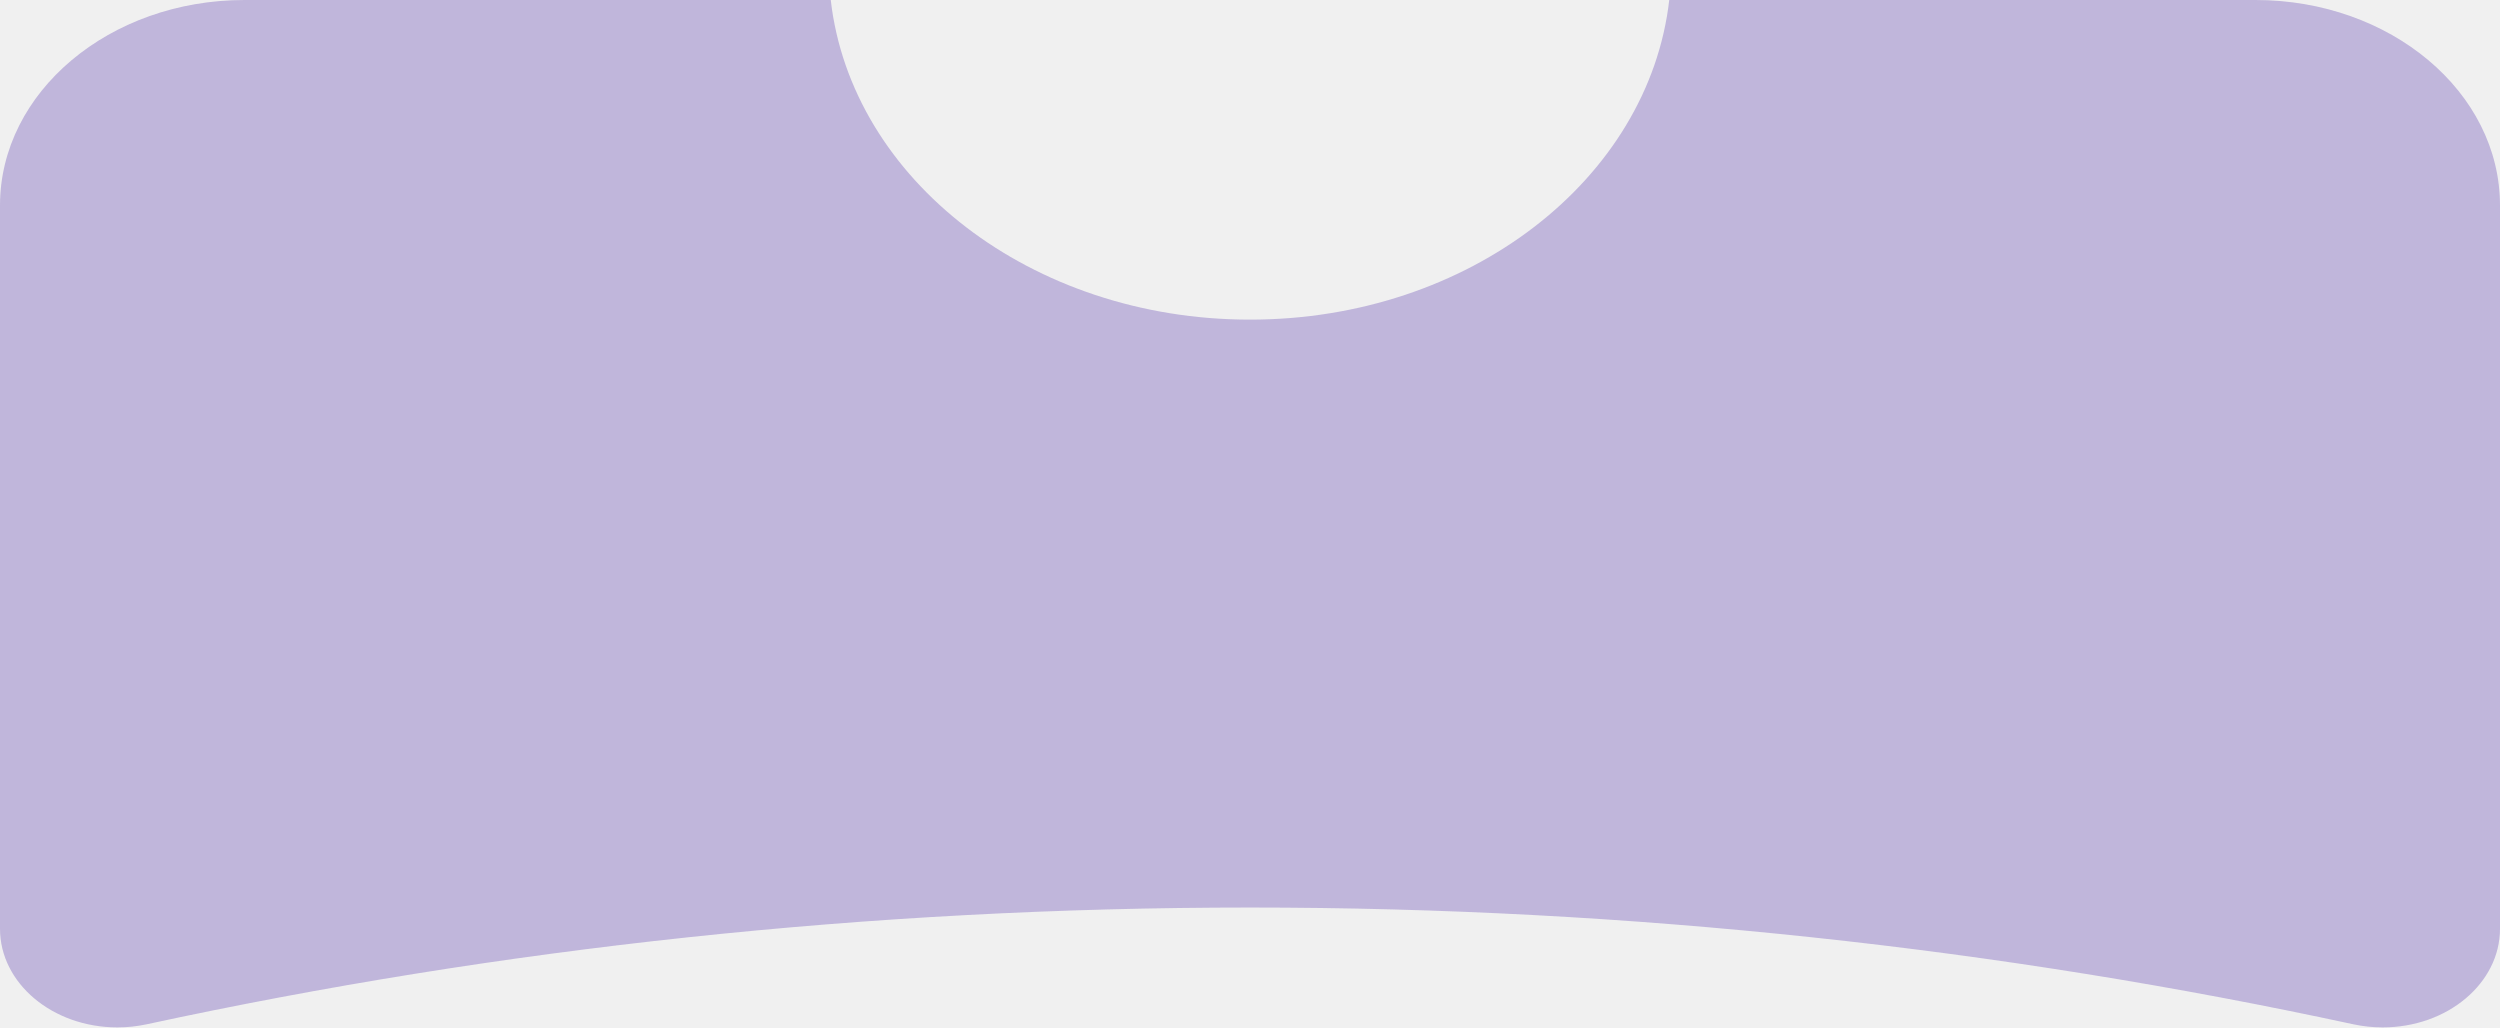
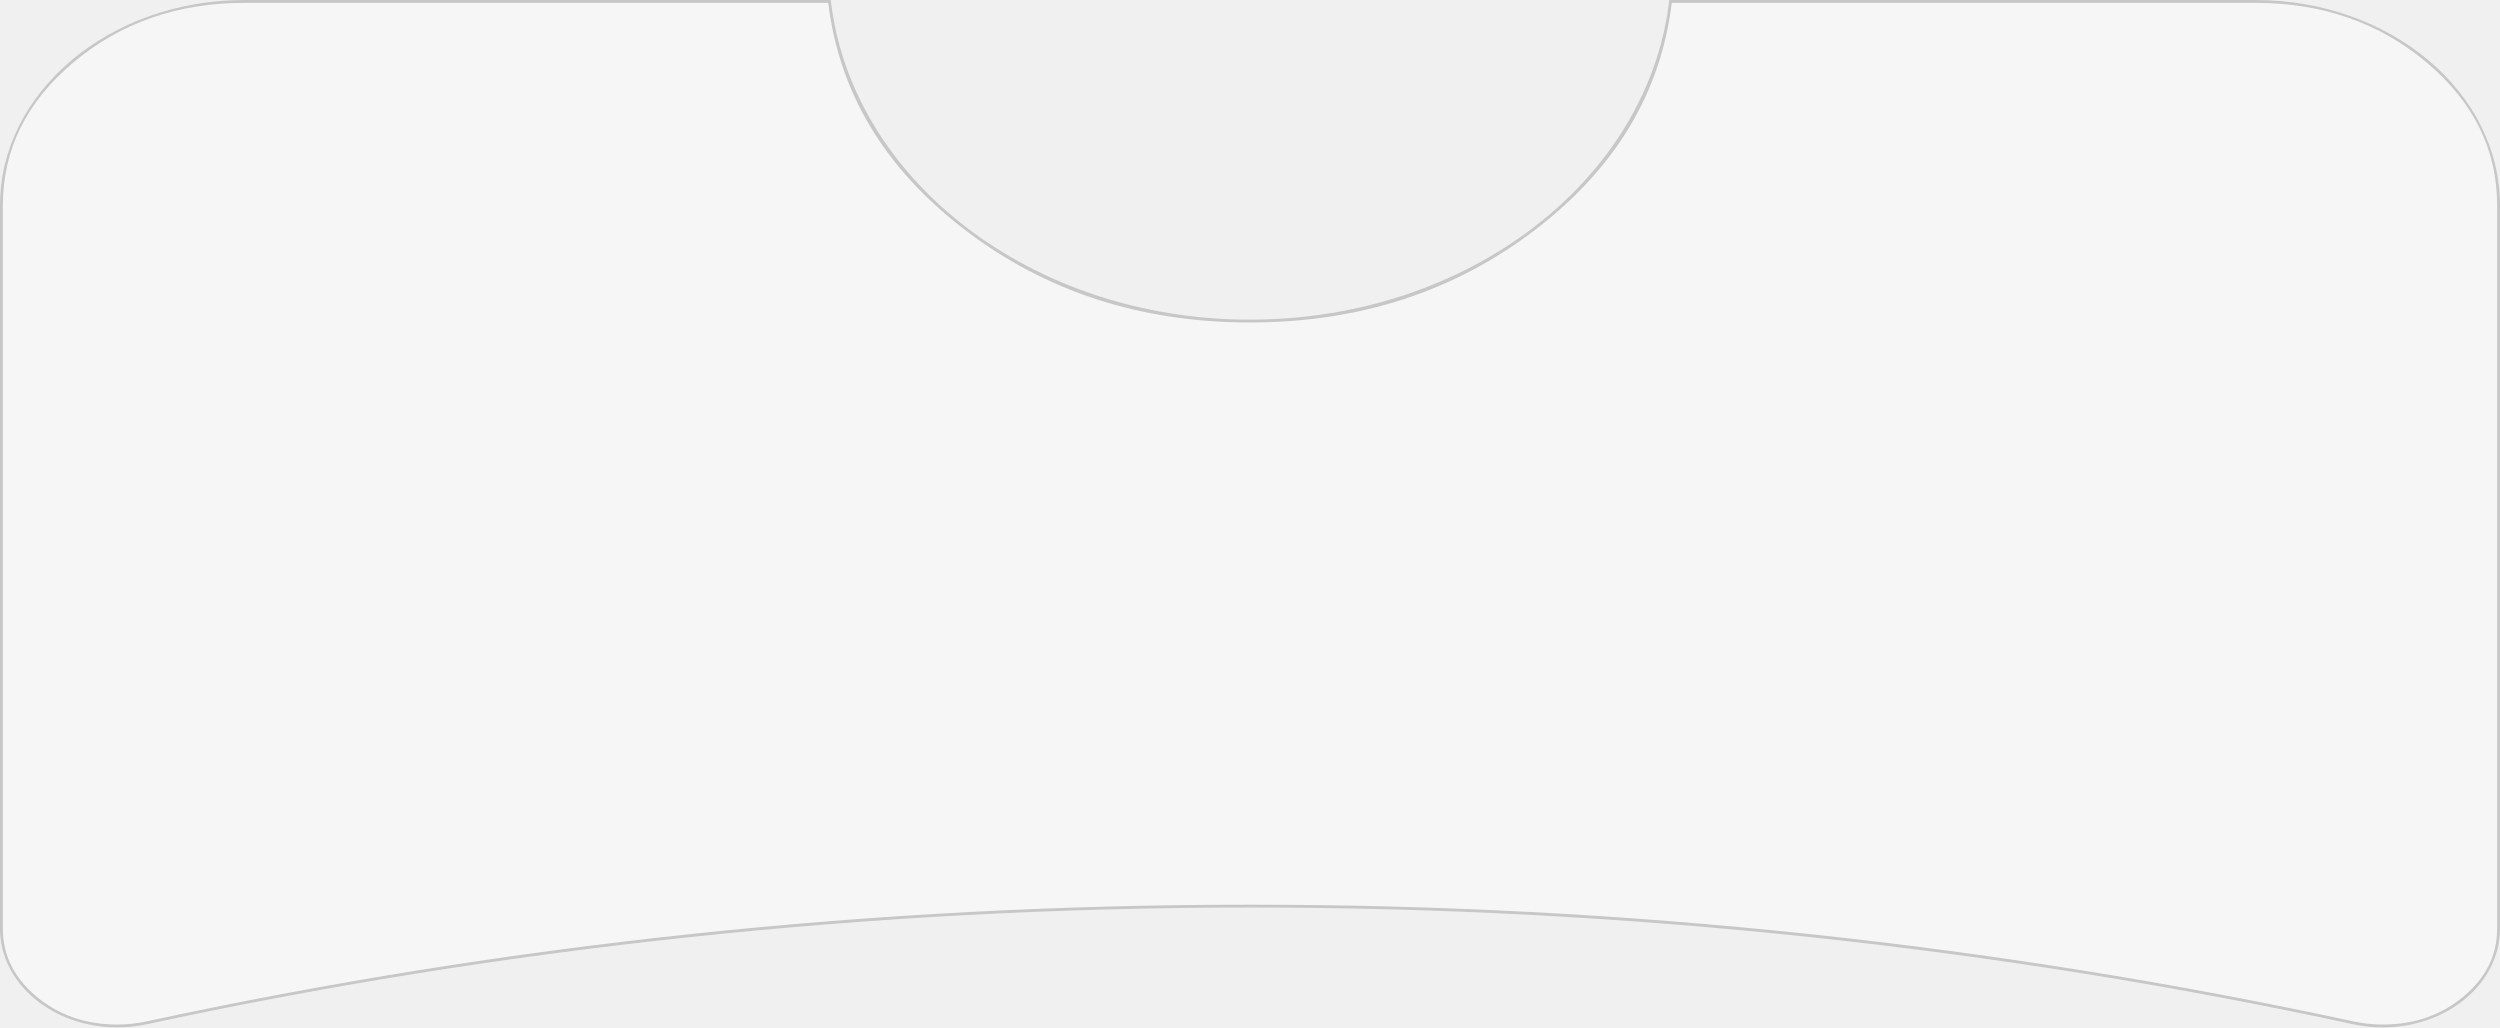
<svg xmlns="http://www.w3.org/2000/svg" width="438" height="180" viewBox="0 0 438 180" fill="none">
  <g>
-     <path d="M395.152 0C418.816 0 438 16.118 438 36C438 36 438 162.72 438 162.72C438 172.263 428.791 180 417.433 180C415.681 180 413.937 179.811 412.241 179.444C350.475 166.1 285.724 159 219 159C152.276 159 87.525 166.1 25.758 179.444C24.062 179.811 22.319 180 20.567 180C9.208 180 0 172.263 0 162.72C0 162.72 0 36 0 36C0 16.118 19.184 0 42.848 0C42.848 0 145.549 0 145.549 0C149.141 31.426 180.655 56 219 56C257.345 56 288.859 31.426 292.451 0C292.451 0 395.152 0 395.152 0Z" fill="#785FBB" fill-opacity="0.4" />
+     <g fill="#FFFFFF" fill-opacity="0.4">
+       <path d="M395.152 0C418.816 0 438 16.118 438 36C438 36 438 162.72 438 162.72C438 172.263 428.791 180 417.433 180C415.681 180 413.937 179.811 412.241 179.444C350.475 166.1 285.724 159 219 159C152.276 159 87.525 166.1 25.758 179.444C24.062 179.811 22.319 180 20.567 180C9.208 180 0 172.263 0 162.72C0 162.72 0 36 0 36C0 16.118 19.184 0 42.848 0C42.848 0 145.549 0 145.549 0C149.141 31.426 180.655 56 219 56C257.345 56 288.859 31.426 292.451 0C292.451 0 395.152 0 395.152 0Z" />
+       <path d="M438 36C438 16.118 418.816 0 395.152 0L292.451 0C288.859 31.426 257.345 56 219 56C180.655 56 149.141 31.426 145.549 0L42.848 0C19.184 0 0 16.118 0 36L0 162.72C0 172.263 9.208 180 20.567 180C22.319 180 24.062 179.811 25.758 179.444C87.525 166.1 152.276 159 219 159C285.724 159 350.475 166.1 412.241 179.444C413.937 179.811 415.681 180 417.433 180C428.791 180 438 172.263 438 162.72L438 36ZM145.105 0.5L42.848 0.5Q25.282 0.5 12.871 10.927Q0.5 21.321 0.5 36L0.5 162.72Q0.5 169.645 6.346 174.556Q12.23 179.5 20.567 179.5Q23.135 179.5 25.653 178.955Q120.34 158.5 219 158.5Q317.664 158.5 412.347 178.955Q414.864 179.5 417.433 179.5Q425.77 179.5 431.654 174.556Q437.5 169.644 437.5 162.72L437.5 36Q437.5 21.322 425.128 10.927Q412.718 0.5 395.152 0.5L292.895 0.5Q290.021 24.093 269.062 40.181Q247.804 56.5 219 56.5Q190.196 56.5 168.938 40.181Q147.979 24.093 145.105 0.5Z" fill="#808080" fill-rule="evenodd" />
+     </g>
  </g>
</svg>
